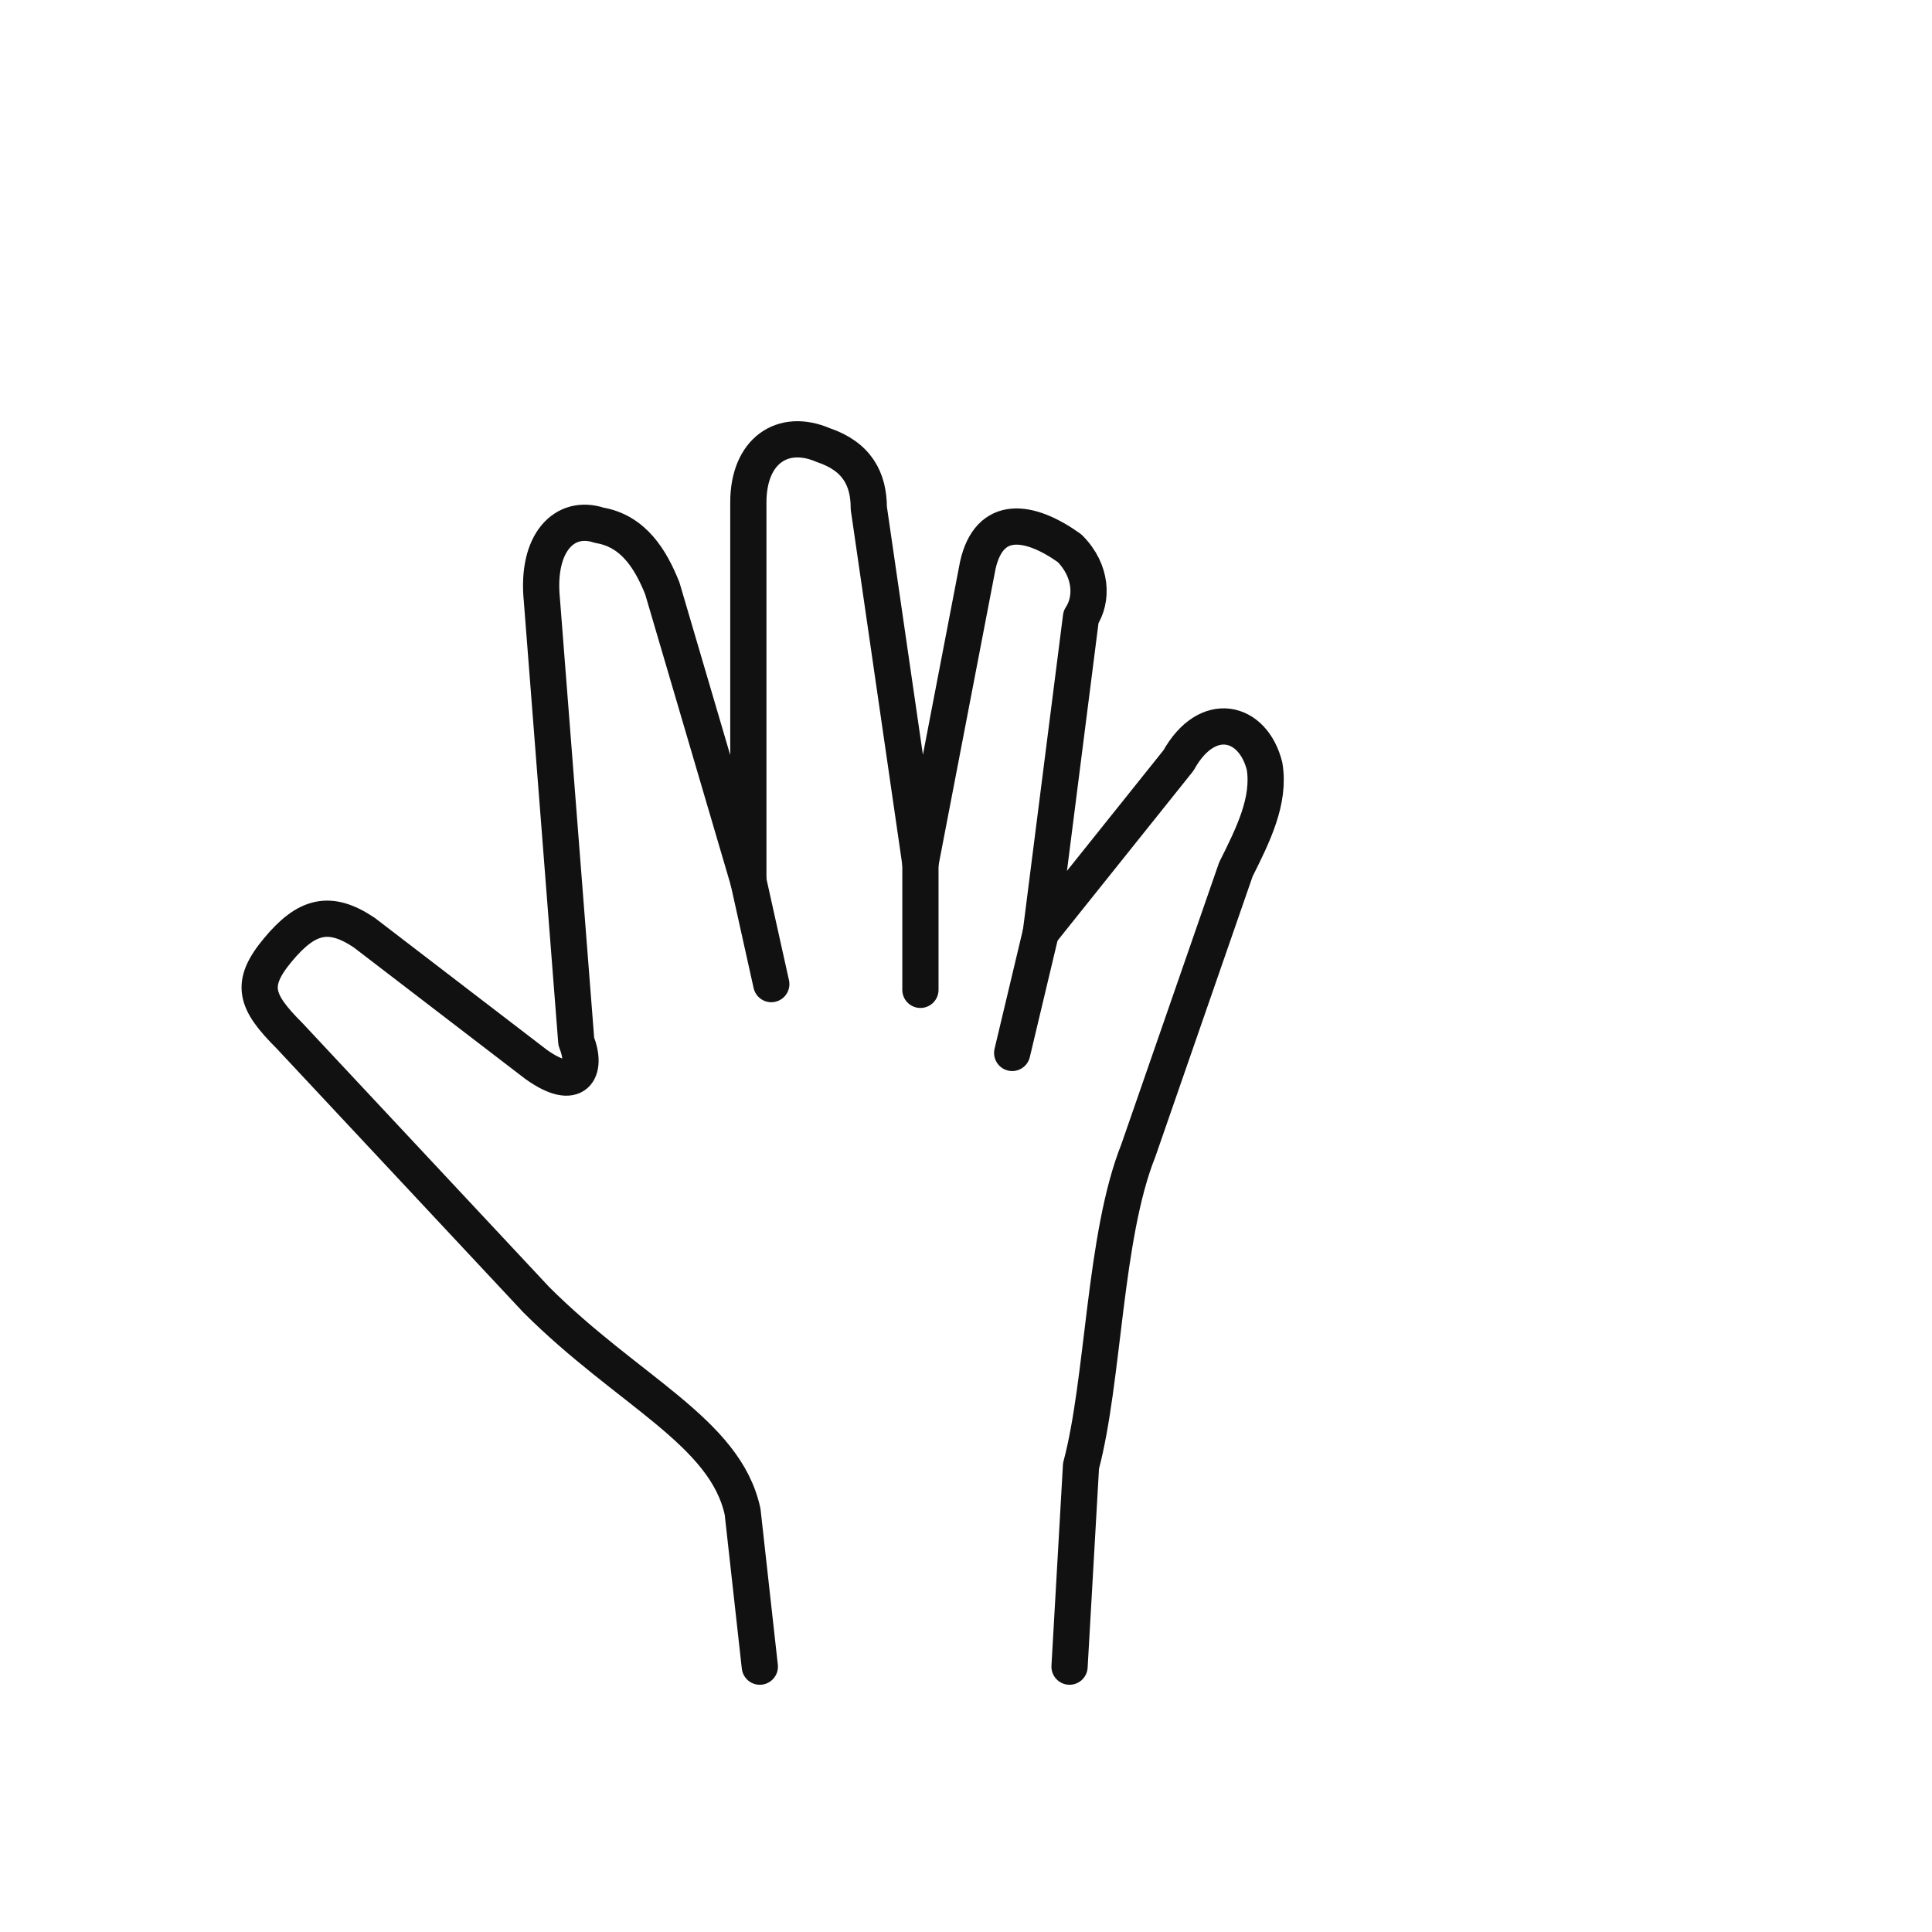
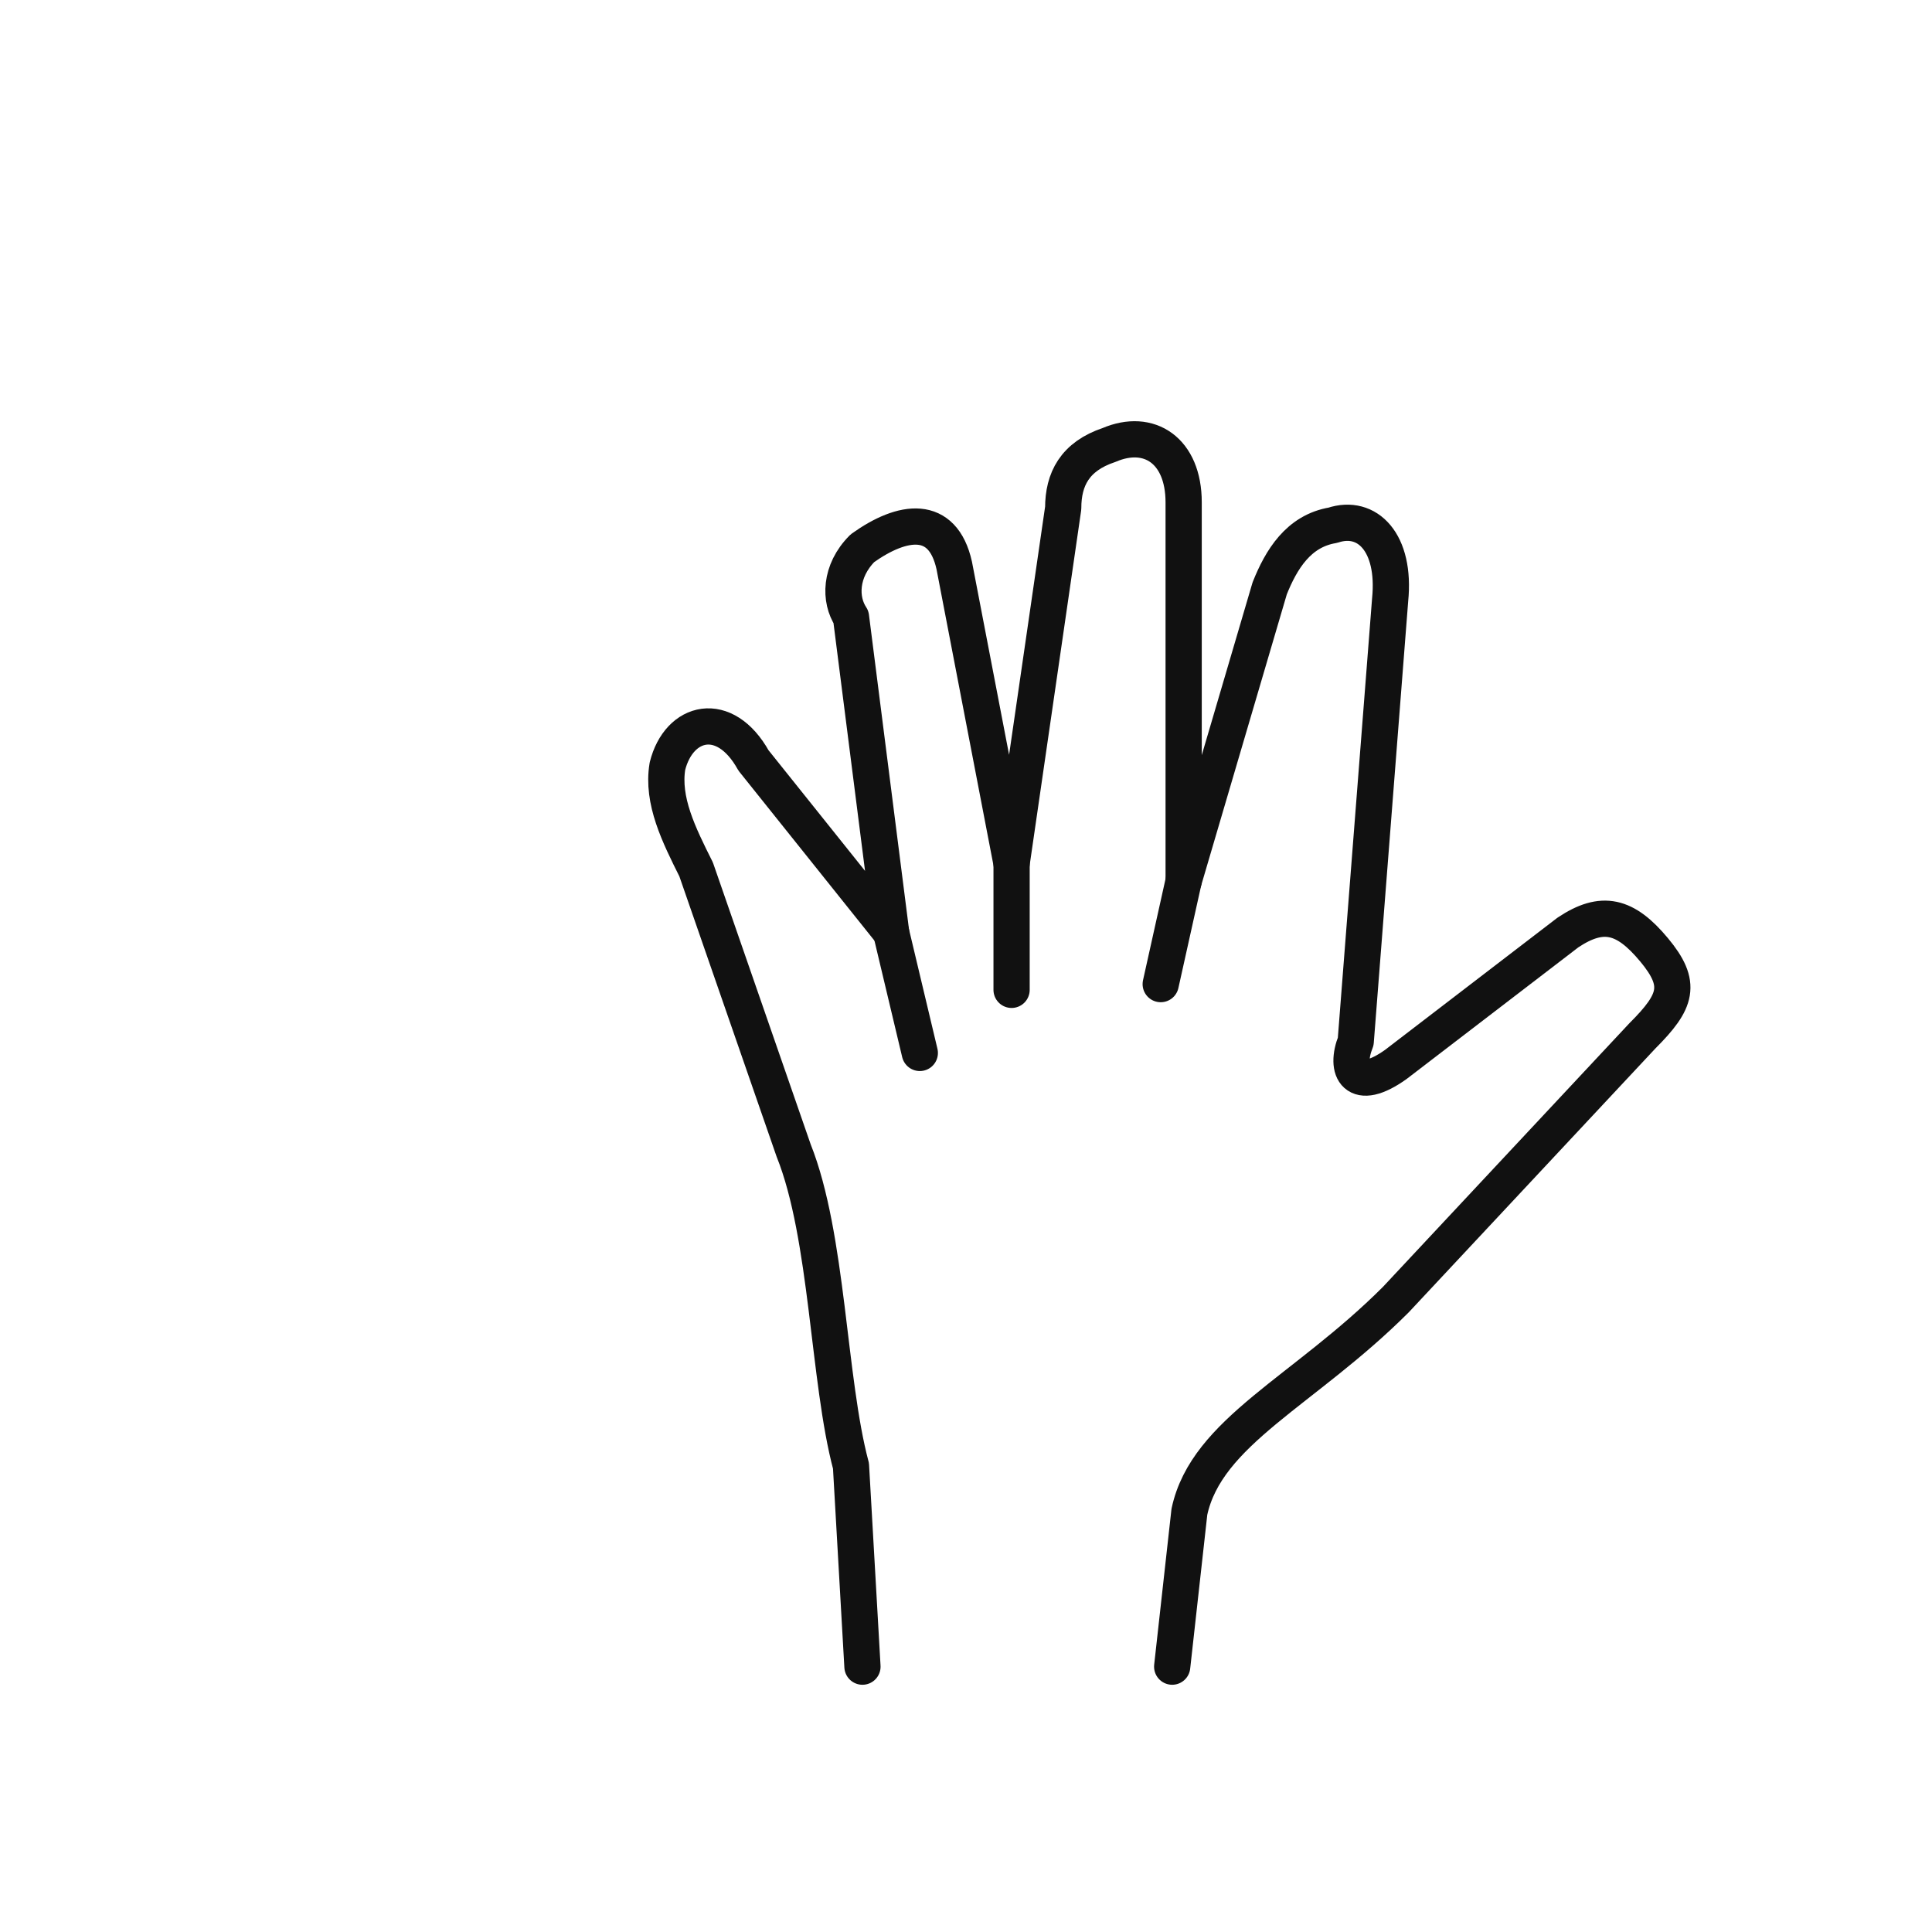
<svg xmlns="http://www.w3.org/2000/svg" width="320" height="320" viewBox="0 0 320 320" role="img" aria-labelledby="title desc">
-   <g id="start" stroke="#111111" fill="none" stroke-width="6" stroke-linecap="round" stroke-linejoin="round" transform="translate(-18 7)">
-     <g transform="translate(8.000 13.500) scale(0.95)">
-       <path d="M 143,269 L 140,242 C 137,228 120,221 104,205 L 61,159 C 55,153 54,150 59,144 C 64,138 68,137 74,141 L 104,164 C 111,169 113,165 111,160 L 105,83 C 104,73 109,68 115,70 C 121,71 124,76 126,81 L 141,132 L 141,66 C 141,57 147,53 154,56 C 160,58 162,62 162,67 L 171,129 L 181,77 C 183,68 190,69 197,74 C 201,78 201,83 199,86 L 192,141 L 216,111 C 221,102 229,104 231,112 C 232,118 229,124 226,130 L 209,179 C 203,194 203,219 199,234 L 197,269" vector-effect="non-scaling-stroke" />
-       <path d="M 141,132 L 145,150" vector-effect="non-scaling-stroke" />
-       <path d="M 171,129 L 171,151" vector-effect="non-scaling-stroke" />
-       <path d="M 192,141 L 187,162" vector-effect="non-scaling-stroke" />
+   <g transform="translate(320 0) scale(-1 1)">
+     <g id="start" stroke="#111111" fill="none" stroke-width="6" stroke-linecap="round" stroke-linejoin="round" transform="translate(-18 7)">
+       <g transform="translate(8.000 13.500) scale(0.95)">
+         <path d="M 143,269 L 140,242 C 137,228 120,221 104,205 L 61,159 C 55,153 54,150 59,144 C 64,138 68,137 74,141 L 104,164 C 111,169 113,165 111,160 L 105,83 C 104,73 109,68 115,70 C 121,71 124,76 126,81 L 141,132 L 141,66 C 141,57 147,53 154,56 C 160,58 162,62 162,67 L 171,129 L 181,77 C 183,68 190,69 197,74 C 201,78 201,83 199,86 L 192,141 L 216,111 C 221,102 229,104 231,112 C 232,118 229,124 226,130 L 209,179 C 203,194 203,219 199,234 L 197,269" vector-effect="non-scaling-stroke" />
+         <path d="M 141,132 L 145,150" vector-effect="non-scaling-stroke" />
+         <path d="M 171,129 L 171,151" vector-effect="non-scaling-stroke" />
+         <path d="M 192,141 L 187,162" vector-effect="non-scaling-stroke" />
+       </g>
    </g>
  </g>
</svg>
